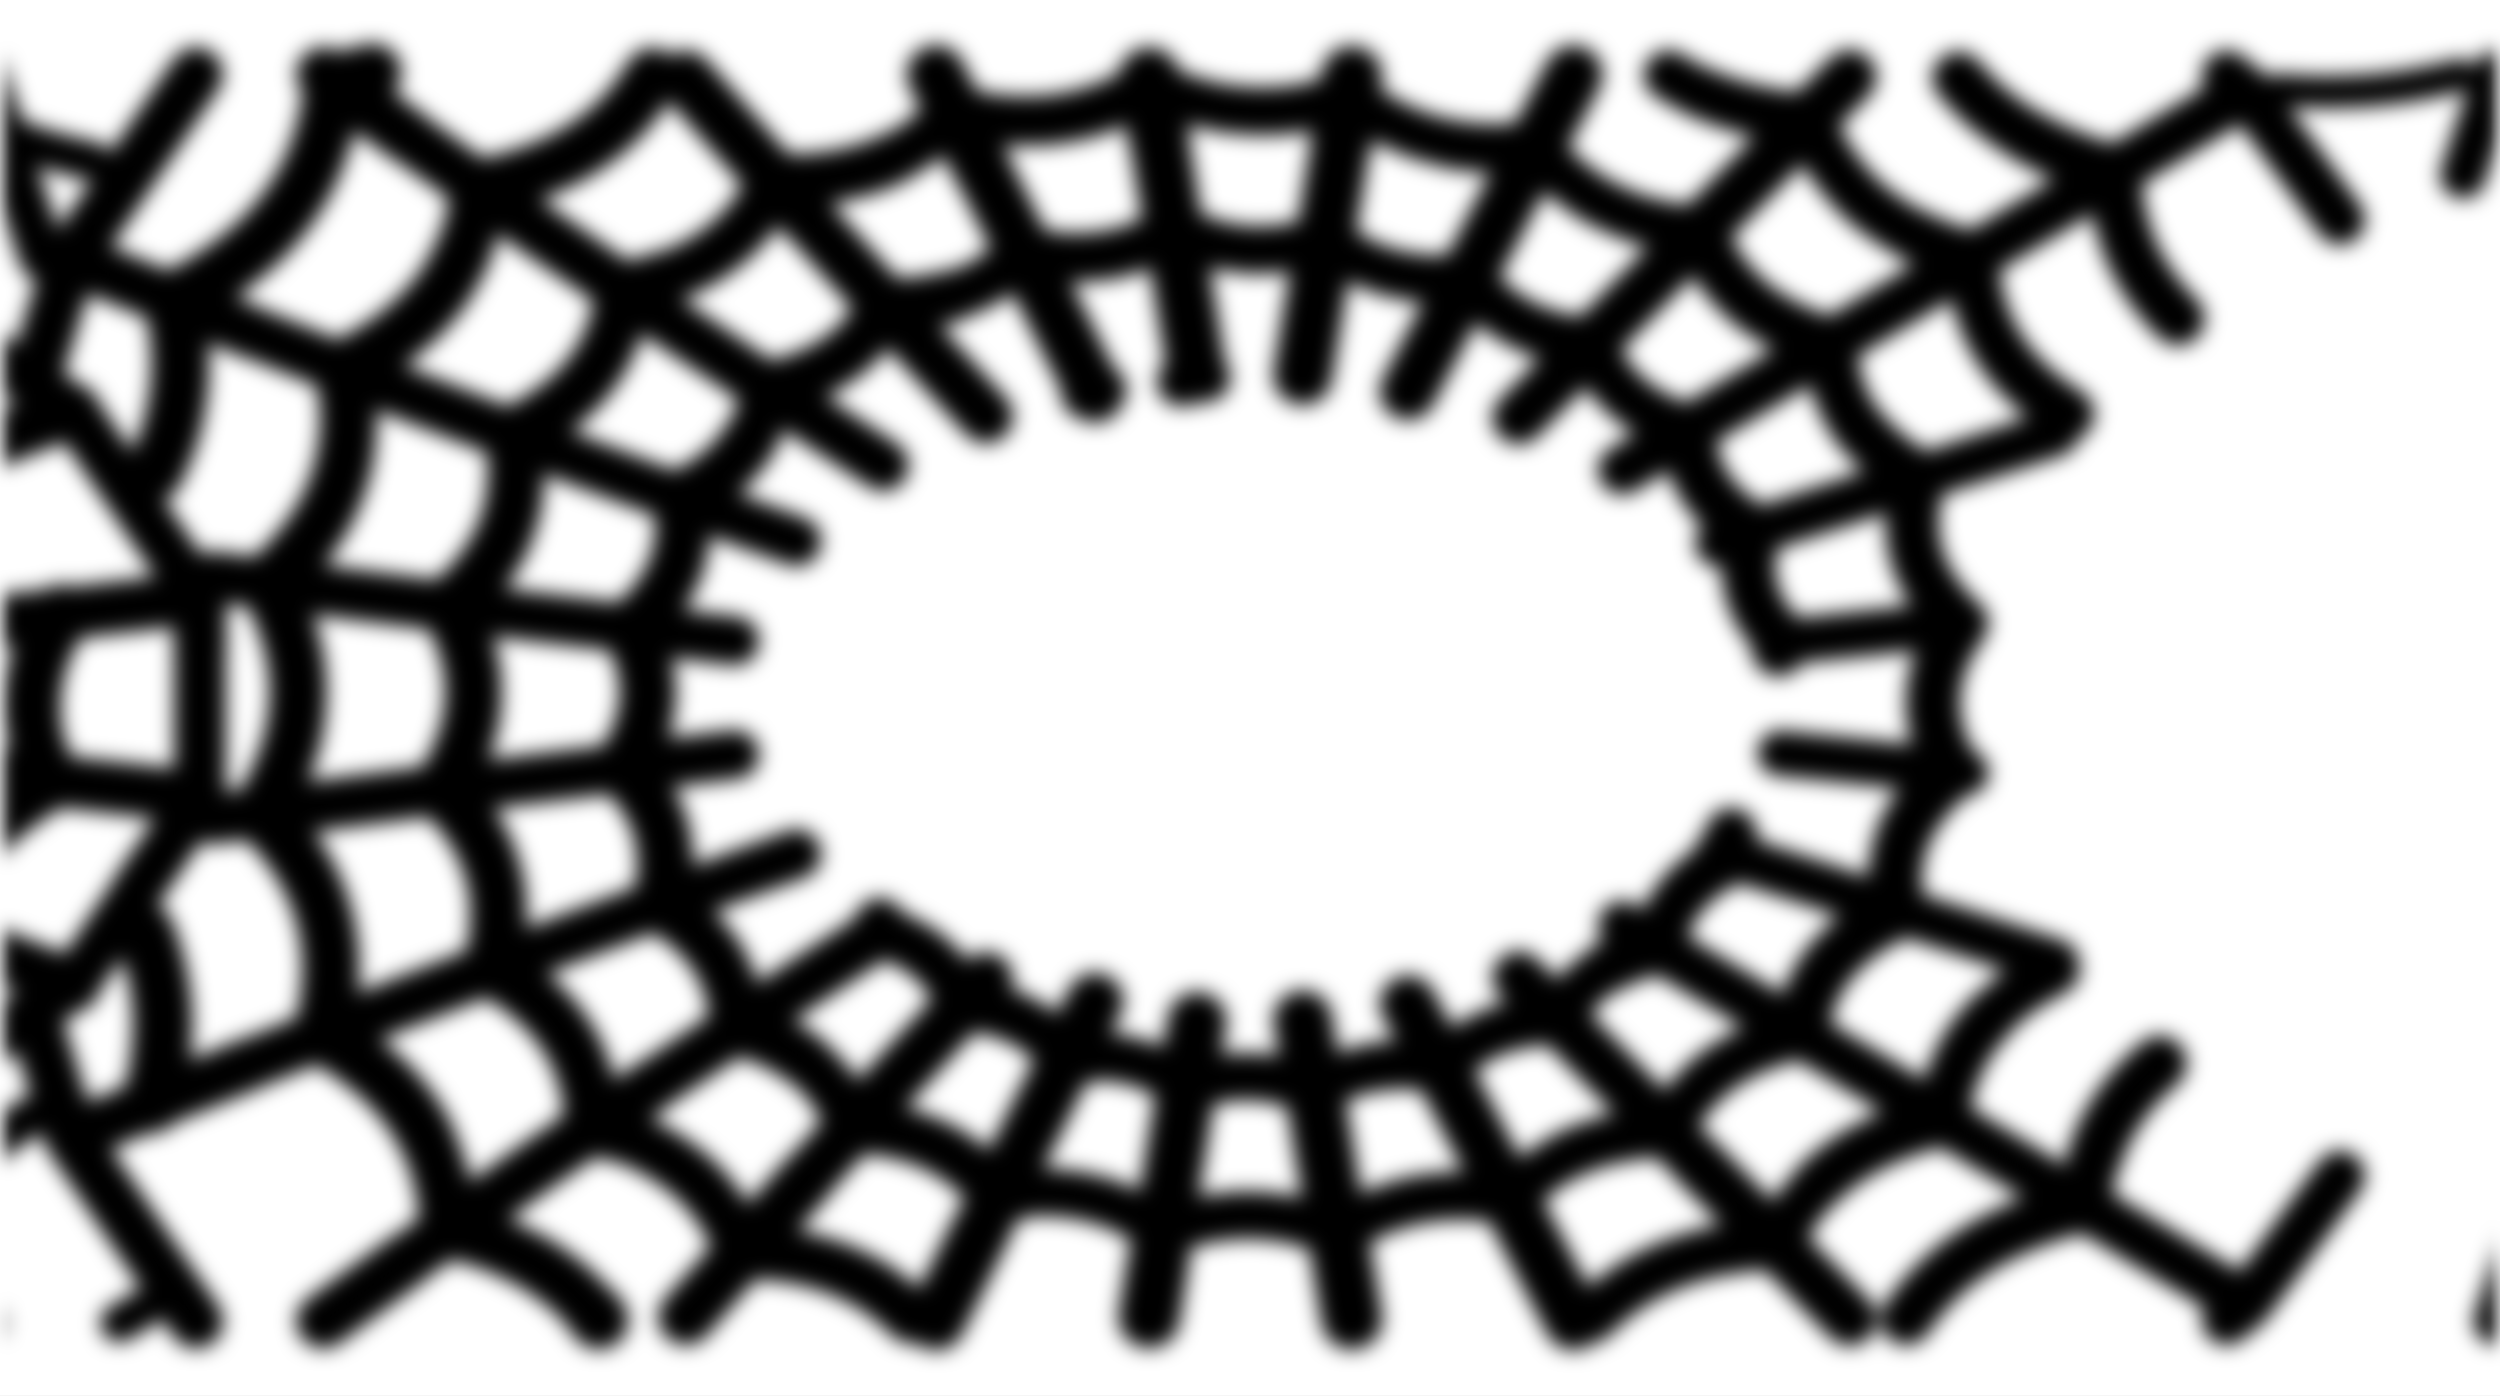
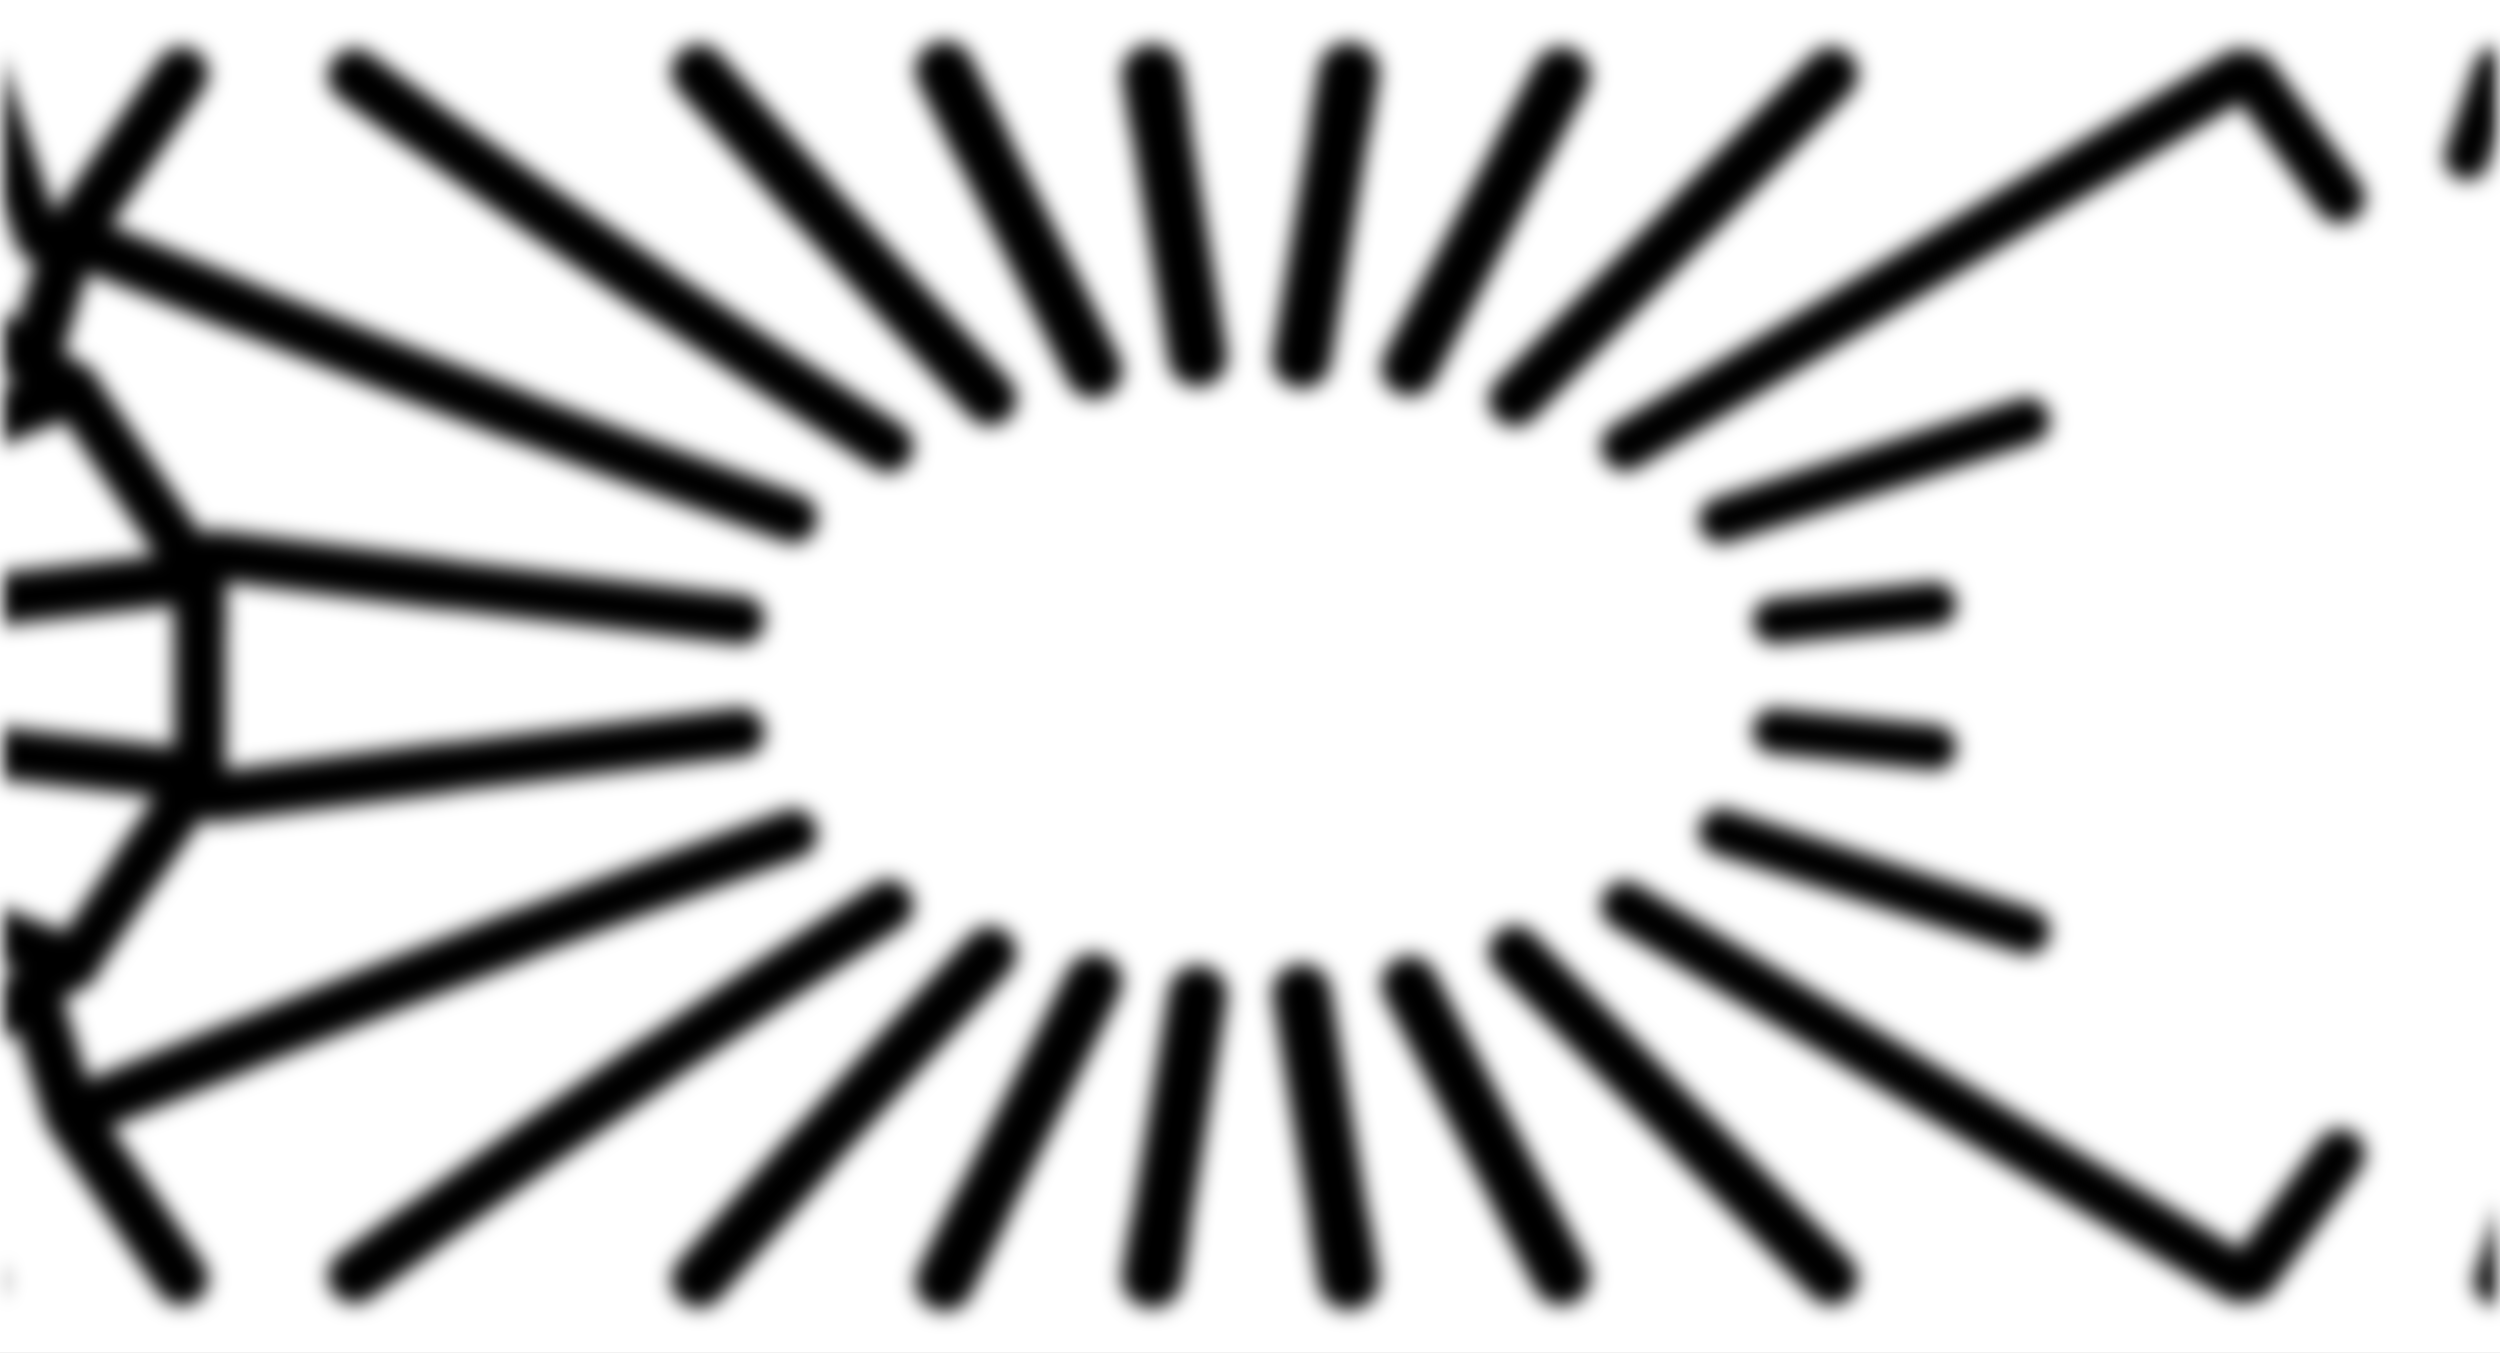
- <svg xmlns="http://www.w3.org/2000/svg" viewBox="0 0 12.536 6.997" width="12.536" height="6.997">
+ <svg xmlns="http://www.w3.org/2000/svg" viewBox="0 0 12.536 6.78" width="12.536" height="6.78">
  <defs>
    <radialGradient id="dew">
      <stop offset="0" stop-color="#000" />
      <stop offset="0.55" stop-color="#141414" />
      <stop offset="1" stop-color="#a0a0a0" />
    </radialGradient>
-     <filter id="soft" filterUnits="userSpaceOnUse" x="0" y="0" width="12.536" height="6.997">
+     <filter id="soft" filterUnits="userSpaceOnUse" x="0" y="0" width="12.536" height="6.78">
      <feGaussianBlur stdDeviation="0.05" />
    </filter>
  </defs>
-   <rect width="12.536" height="6.997" fill="#fff" />
+   <rect width="12.536" height="6.78" fill="#fff" />
  <g filter="url(#soft)" fill="none" stroke="#000" stroke-linecap="round" stroke-linejoin="round">
-     <path stroke-width="0.160" d="M11.426 0.449l0.093 0.008l0.142 0.005l0.190 -0.006l0.145 -0.014l0.097 -0.014l0.146 -0.028l0.099 -0.024" />
-     <path stroke-width="0.174" d="M12.618 6.197l0.035 0.032l0.049 -0.014" />
-     <path stroke-width="0.182" d="M12.607 0.381l0.071 0.060l0.073 0.056l0.076 0.052l0.077 0.048" />
-     <path stroke-width="0.190" d="M0.599 6.634l0.127 -0.075" />
-     <path stroke-width="0.192" d="M-0.349 0.990l0.076 -0.055l0.111 -0.091l0.105 -0.100l0.067 -0.073l0.204 0.072l0.152 0.042l0.100 0.023" />
-     <path stroke-width="0.196" d="M-0.367 5.998l0.052 0.014l0.102 -0.117l0.107 -0.105l0.113 -0.093l0.079 -0.055l0.081 -0.050" />
-     <path stroke-width="0.226" d="M8.927 3.220l0.932 -0.097M8.927 3.777l0.932 0.097" />
-     <path stroke-width="0.230" d="M12.351 0.879l0.168 -0.508M12.653 6.227l-0.134 0.399" />
-     <path stroke-width="0.232" d="M8.616 2.725l1.345 -0.440M9.961 2.285l0.347 -0.114M8.616 4.272l1.345 0.440M9.961 4.712l0.347 0.114" />
-     <path stroke-width="0.236" d="M-0.382 5.821l0.289 0.817M0.214 1.290l-0.307 -0.931" />
-     <path stroke-width="0.238" d="M5.490 5.297l0.046 0.001l0.090 0.011l0.086 0.021l0.041 0.014l0.081 0.037l0.039 0.023l0.076 0.053l0.092 -0.031l0.046 -0.011l0.091 -0.014l0.092 -0.003l0.092 0.008l0.092 0.020l0.046 0.013l0.092 0.036l0.080 -0.049l0.042 -0.020l0.042 -0.018l0.088 -0.027M7.447 1.492l-0.031 -0.032l-0.056 -0.070l-0.101 0.008l-0.097 0.000l-0.094 -0.011l-0.090 -0.019l-0.088 -0.029l-0.085 -0.039l-0.081 -0.048l-0.079 -0.058l-0.089 0.028l-0.045 0.011l-0.044 0.008l-0.090 0.010l-0.089 0.002l-0.045 -0.003l-0.089 -0.012l-0.045 -0.009M5.099 5.986l0.096 -0.007l0.094 0.001l0.090 0.009l0.088 0.017l0.086 0.025l0.042 0.015l0.081 0.038l0.079 0.045l0.076 0.053l0.093 -0.035l0.092 -0.026l0.046 -0.010l0.093 -0.013l0.092 -0.006l0.093 0.004l0.092 0.011l0.092 0.019M7.268 0.721l-0.134 -0.036l-0.129 -0.052l-0.124 -0.068l-0.118 -0.085l-0.095 0.031l-0.142 0.032l-0.095 0.012l-0.142 0.003l-0.142 -0.013l-0.095 -0.019l-0.142 -0.043l-0.095 -0.039" />
-     <path stroke-width="0.240" d="M6.524 6.126l0.093 0.028l0.092 0.036l0.080 -0.052l0.082 -0.044l0.043 -0.019l0.086 -0.031l0.089 -0.024l0.046 -0.009l0.093 -0.012l0.096 -0.004l0.098 0.004l0.152 0.020l0.062 -0.066l0.067 -0.059l0.072 -0.052l0.077 -0.045" />
-     <path stroke-width="0.242" d="M6.844 5.361l0.091 -0.016l0.095 -0.006l0.099 0.005l0.102 0.016l0.063 -0.065l0.070 -0.054l0.078 -0.045l0.041 -0.018l0.043 -0.017l0.092 -0.025l0.098 -0.015l0.106 -0.006l0.038 -0.071l0.047 -0.064l0.026 -0.029l0.060 -0.054l0.069 -0.046M8.542 1.195l-0.015 -0.040l-0.149 -0.017l-0.138 -0.032l-0.086 -0.030l-0.121 -0.056l-0.075 -0.045l-0.104 -0.079l-0.064 -0.061l-0.087 -0.104l-0.101 0.010l-0.147 0.002l-0.094 -0.007l-0.093 -0.015" />
-     <path stroke-width="0.244" d="M3.685 3.213l-1.470 -0.176M3.685 3.784l-1.470 0.176M6.109 1.229l-0.089 -0.026l-0.090 -0.034l-0.045 -0.021l-0.038 0.024l-0.080 0.041l-0.082 0.033l-0.085 0.024l-0.088 0.015l-0.091 0.006l-0.094 -0.002l-0.097 -0.012l-0.100 -0.021l-0.060 0.062l-0.067 0.054l-0.035 0.024l-0.075 0.042l-0.081 0.033l-0.042 0.014M7.852 5.797l0.040 -0.020l0.085 -0.034l0.090 -0.027l0.145 -0.027l0.156 -0.011l0.036 -0.073l0.043 -0.068l0.025 -0.032l0.053 -0.060l0.029 -0.028l0.063 -0.052l0.034 -0.024l0.073 -0.044l0.080 -0.039l0.132 -0.048l0.097 -0.025" />
-     <path stroke-width="0.246" d="M8.136 2.356l1.155 -0.700M8.136 4.641l1.155 0.700M6.047 1.892l-0.044 -0.020l-0.078 0.042M0.135 1.907l-0.509 -0.329" />
-     <path stroke-width="0.248" d="M9.291 1.656l1.192 -0.724M3.994 2.714l-0.793 -0.291l-0.575 -0.218M3.994 4.283l-0.793 0.291l-0.575 0.218M9.291 5.341l1.192 0.724M5.525 1.955l-0.049 -0.011l-0.030 0.031M5.815 0.444l-0.047 -0.022l-0.118 0.068l-0.123 0.053l-0.128 0.037l-0.133 0.022l-0.139 0.005l-0.095 -0.005l-0.097 -0.012l-0.150 -0.032l-0.061 0.064l-0.098 0.083l-0.071 0.047l-0.075 0.041M8.521 0.462l-0.079 -0.040l-0.075 -0.045" />
-     <path stroke-width="0.250" d="M10.483 0.932l0.782 -0.475M10.483 6.065l0.782 0.475M8.475 2.234l-0.005 -0.081l-0.091 -0.031l-0.042 -0.018l-0.078 -0.041l-0.069 -0.047l-0.061 -0.055l-0.053 -0.061l-0.044 -0.068l-0.019 -0.036l-0.032 -0.078l-0.099 -0.012l-0.092 -0.020l-0.087 -0.029l-0.041 -0.017l-0.040 -0.020l-0.074 -0.045l-0.069 -0.053l-0.032 -0.030M7.978 6.609l0.099 -0.090l0.108 -0.078l0.076 -0.045l0.123 -0.057l0.132 -0.044l0.094 -0.022l0.147 -0.023l0.156 -0.011l0.036 -0.074l0.041 -0.070l0.046 -0.066l0.080 -0.091M9.983 5.093l0.060 -0.057l0.066 -0.054l0.073 -0.050l0.123 -0.071M11.734 1.101l-0.469 -0.644l-0.099 -0.078M11.166 6.618l0.099 -0.078l0.469 -0.644M-0.374 5.419l0.743 -0.479l0.317 -0.474" />
-     <path stroke-width="0.252" d="M2.215 3.037l-1.147 -0.146M2.215 3.960l-1.147 0.146" />
-     <path stroke-width="0.254" d="M4.412 4.631l0.002 0.043l0.092 0.032l0.042 0.020l0.077 0.045l0.066 0.055l0.028 0.030l0.050 0.068l0.039 0.077l0.015 0.042l0.095 0.010l0.045 0.008l0.084 0.024l0.078 0.033l0.072 0.043l0.065 0.052l0.029 0.030l0.055 0.067l0.049 -0.007l0.095 -0.006M9.585 1.173l-0.076 -0.043l-0.105 -0.073l-0.063 -0.054l-0.057 -0.058l-0.077 -0.094l-0.045 -0.069l-0.040 -0.072l-0.049 -0.116l-0.151 -0.016l-0.142 -0.027l-0.133 -0.039l-0.126 -0.050M1.003 2.999l-0.634 -0.942l-0.234 -0.150" />
-     <path stroke-width="0.256" d="M4.429 2.333l-0.565 -0.375l-0.606 -0.412M2.626 2.205l-0.665 -0.259l-0.712 -0.285M2.626 4.792l-0.665 0.259l-0.712 0.285M4.429 4.664l-0.565 0.375l-0.606 0.412" />
-     <path stroke-width="0.258" d="M8.062 4.851l0.038 -0.021l0.082 -0.036l0.044 -0.015l0.096 -0.025l0.014 -0.077l0.025 -0.072l0.036 -0.067l0.047 -0.062l0.057 -0.058l0.069 -0.052l0.038 -0.024l0.085 -0.044l-0.007 -0.040l-0.005 -0.077M4.480 0.793l-0.080 0.035l-0.085 0.028l-0.134 0.030l-0.145 0.015l-0.155 0.000l-0.037 0.077l-0.022 0.037l-0.046 0.069l-0.054 0.064l-0.059 0.058l-0.066 0.052l-0.072 0.048l-0.078 0.041l-0.130 0.053M0.686 4.466l0.317 -0.468l0.000 -0.749" />
-     <path stroke-width="0.260" d="M4.770 1.485l-0.089 0.021l-0.095 0.013l-0.050 0.004l-0.103 0.000l-0.039 0.076l-0.047 0.068l-0.026 0.032l-0.059 0.058l-0.068 0.051l-0.075 0.045l-0.084 0.037l-0.091 0.031l-0.100 0.023l-0.006 0.043l-0.018 0.082l-0.013 0.039l-0.034 0.074M4.029 5.310l0.033 0.027l0.060 0.058l0.053 0.066l0.045 0.072l0.019 0.038l0.033 0.082l0.098 0.006l0.093 0.013l0.088 0.020l0.083 0.028l0.078 0.035l0.037 0.020l0.070 0.046l0.034 0.026l0.063 0.056l0.029 0.031l0.056 0.067l0.098 -0.015M9.116 5.938l0.060 -0.055l0.065 -0.051l0.070 -0.047l0.076 -0.042l0.081 -0.039l0.087 -0.034l0.091 -0.029l0.098 -0.026l0.010 -0.079l0.017 -0.077l0.024 -0.073l0.030 -0.070l0.037 -0.068l0.043 -0.064l0.078 -0.091M9.559 6.613l0.074 -0.101l0.085 -0.092l0.095 -0.084l0.107 -0.075l0.117 -0.066l0.128 -0.058l0.139 -0.050l0.150 -0.040l0.016 -0.119l0.029 -0.114M-0.342 3.151l1.345 -0.152M-0.342 3.846l1.345 0.152" />
-     <path stroke-width="0.262" d="M1.249 1.661l-0.894 -0.364M1.249 5.336l-0.894 0.364M10.371 2.077l-0.110 -0.075l-0.095 -0.082l-0.081 -0.088l-0.067 -0.095l-0.053 -0.102l-0.039 -0.108l-0.024 -0.114l-0.010 -0.121l-0.140 -0.045l-0.086 -0.035l-0.081 -0.039M10.170 0.685l-0.109 -0.070l-0.098 -0.077l-0.060 -0.056l-0.082 -0.091" />
-     <path stroke-width="0.264" d="M7.616 2.095l0.887 -0.915M3.258 1.546l-0.569 -0.398l-0.647 -0.466M3.258 5.451l-0.569 0.398l-0.647 0.466M7.616 4.902l0.887 0.915M9.306 2.124l-0.040 -0.065l-0.017 -0.034l-0.029 -0.070l-0.011 -0.037l-0.017 -0.075l-0.006 -0.039l-0.005 -0.081l-0.093 -0.030l-0.127 -0.054l-0.113 -0.066l-0.067 -0.050l-0.060 -0.056l-0.055 -0.060l-0.024 -0.032l-0.045 -0.068l-0.020 -0.036l-0.035 -0.076M3.115 5.692l0.088 0.035l0.120 0.063l0.107 0.075l0.064 0.056l0.057 0.061l0.026 0.033l0.049 0.069l0.061 0.114l0.033 0.082l0.100 0.003l0.142 0.015l0.133 0.029l0.125 0.042M4.220 6.369l0.115 0.055l0.072 0.044l0.100 0.077l0.062 0.059M1.003 3.249l0.000 -0.250" />
-     <path stroke-width="0.266" d="M-0.379 2.346l0.748 -0.289M-0.379 4.651l0.748 0.289" />
-     <path stroke-width="0.268" d="M9.833 3.126l-0.033 -0.032l-0.059 -0.065l-0.049 -0.067l-0.040 -0.069l-0.016 -0.035l-0.026 -0.072l-0.016 -0.075l-0.004 -0.037l-0.002 -0.078l0.008 -0.079l0.007 -0.040l0.022 -0.082l-0.080 -0.047l-0.104 -0.078l-0.086 -0.085l-0.049 -0.061M10.921 1.597l-0.056 -0.058l-0.073 -0.092l-0.062 -0.098l-0.034 -0.068l-0.029 -0.071l-0.034 -0.111l-0.021 -0.116l-0.010 -0.122l-0.141 -0.044l-0.089 -0.034l-0.084 -0.036l-0.118 -0.062M0.984 0.372l-0.629 0.925l-0.063 0.205M0.292 1.502l-0.100 0.329M0.192 5.166l0.163 0.534l0.435 0.642" />
-     <path stroke-width="0.270" d="M8.503 1.180l0.772 -0.795M4.945 2.087l-0.462 -0.508l-0.434 -0.487M4.945 4.910l-0.462 0.508l-0.434 0.487M8.503 5.817l0.772 0.795M8.919 3.255l0.025 -0.037l-0.060 -0.065l-0.049 -0.067l-0.035 -0.071l-0.023 -0.073l-0.010 -0.075l0.002 -0.079l0.016 -0.081l0.012 -0.042l-0.040 -0.023l-0.071 -0.050l-0.061 -0.055l-0.051 -0.059l-0.041 -0.064l-0.016 -0.034l-0.026 -0.071l-0.016 -0.075M9.033 5.185l0.005 -0.040l0.016 -0.077l0.024 -0.073l0.032 -0.069l0.019 -0.033l0.045 -0.064l0.026 -0.030l0.057 -0.058l0.065 -0.054l0.074 -0.050l0.125 -0.069l-0.014 -0.079l-0.004 -0.038l0.000 -0.076l0.009 -0.074l0.008 -0.037l0.023 -0.071M0.790 6.342l0.194 0.283" />
-     <path stroke-width="0.272" d="M2.042 0.682l-0.420 -0.309M2.042 6.315l-0.420 0.309M3.335 4.366l-0.011 0.084l-0.022 0.086l0.042 0.025l0.077 0.052l0.067 0.057l0.057 0.061l0.049 0.067l0.038 0.070l0.016 0.038l0.025 0.078l0.015 0.082l0.006 0.088l0.095 0.029l0.088 0.036l0.080 0.042l0.072 0.049M9.543 4.193l0.014 -0.035l0.037 -0.068l0.046 -0.066l0.055 -0.064l0.032 -0.032l0.069 -0.061l-0.040 -0.074l-0.031 -0.074l-0.011 -0.037l-0.016 -0.074l-0.004 -0.037l-0.001 -0.074l0.008 -0.074l0.008 -0.038l0.023 -0.074l0.033 -0.074l0.020 -0.037l0.048 -0.074" />
-     <path stroke-width="0.274" d="M3.773 2.182l-0.044 0.068l-0.053 0.064l-0.031 0.031l-0.069 0.056l-0.038 0.027l-0.085 0.049l-0.045 0.022l0.013 0.082l0.003 0.080l-0.008 0.077l-0.017 0.075l-0.013 0.036l-0.032 0.071l-0.043 0.069l-0.053 0.067l-0.031 0.033l-0.068 0.063l0.021 0.039M3.317 1.400l-0.094 0.029l-0.101 0.023l-0.012 0.086l-0.008 0.042l-0.024 0.080l-0.014 0.039l-0.035 0.074l-0.021 0.036l-0.046 0.068l-0.055 0.064l-0.030 0.031l-0.066 0.058l-0.115 0.080l-0.131 0.072l0.015 0.089l0.007 0.086M10.499 5.814l0.026 -0.072l0.031 -0.071l0.038 -0.067l0.042 -0.066l0.074 -0.093l0.057 -0.058l0.062 -0.056" />
-     <path stroke-width="0.276" d="M3.271 0.379l-0.069 0.107l-0.080 0.096l-0.091 0.085l-0.104 0.075l-0.115 0.065l-0.126 0.054l-0.139 0.044l-0.150 0.034l-0.018 0.132l-0.020 0.083l-0.026 0.080" />
-     <path stroke-width="0.278" d="M4.049 1.092l-0.609 -0.699M4.049 5.905l-0.609 0.699M2.495 4.681l-0.014 0.086l-0.022 0.089l0.123 0.075l0.072 0.055l0.065 0.059l0.057 0.062l0.026 0.033l0.047 0.068l0.039 0.071l0.031 0.076l0.013 0.039l0.021 0.082l0.007 0.042l0.011 0.132l0.144 0.042" />
-     <path stroke-width="0.280" d="M2.140 5.708l0.047 0.115l0.034 0.123l0.019 0.130l0.006 0.091l0.098 0.025l0.094 0.029l0.088 0.034l0.123 0.060l0.076 0.045l0.104 0.076l0.063 0.056l0.086 0.092" />
-     <path stroke-width="0.282" d="M3.180 3.191l0.033 0.077l0.022 0.078l0.012 0.077l0.001 0.078l-0.009 0.077l-0.020 0.077l-0.031 0.078l-0.020 0.039l-0.046 0.078l0.061 0.066l0.027 0.035l0.046 0.070l0.036 0.072l0.025 0.075l0.015 0.078l0.005 0.080l-0.002 0.040" />
-     <path stroke-width="0.284" d="M7.061 1.963l0.559 -1.072M7.061 5.034l0.559 1.072M2.587 2.357l-0.002 0.085l-0.010 0.082l-0.020 0.080l-0.028 0.078l-0.017 0.038l-0.042 0.075l-0.050 0.073l-0.059 0.071l-0.106 0.103l0.059 0.120l0.039 0.120l0.016 0.079l0.004 0.040l0.003 0.080l-0.001 0.039M2.373 3.520l-0.010 0.080l-0.008 0.040l-0.022 0.080l-0.049 0.120l-0.069 0.120l0.094 0.103l0.052 0.070l0.044 0.073l0.018 0.036l0.032 0.076l0.023 0.077l0.009 0.039l0.011 0.080l0.002 0.083l-0.005 0.084M2.333 1.234l-0.033 0.076l-0.061 0.109l-0.048 0.068l-0.085 0.096l-0.100 0.088l-0.074 0.055l-0.124 0.076l-0.090 0.047l0.023 0.136l0.006 0.089l0.000 0.086l-0.015 0.126M-0.369 4.691l0.060 -0.013l0.010 -0.084l0.009 -0.041l0.011 -0.040l0.028 -0.079l0.018 -0.039l0.042 -0.076l0.052 -0.073l0.061 -0.071l0.033 -0.035l0.075 -0.067l0.129 -0.097l0.098 -0.061l-0.039 -0.084l-0.029 -0.084l-0.020 -0.083l-0.009 -0.084" />
-     <path stroke-width="0.286" d="M5.491 1.975l-0.561 -1.122M5.491 5.022l-0.561 1.122M1.732 2.286l-0.019 0.082l-0.026 0.080l-0.033 0.078l-0.040 0.076l-0.048 0.075l-0.055 0.073l-0.095 0.107l-0.073 0.070l0.043 0.082l0.035 0.082l0.041 0.123l0.025 0.123l0.009 0.123M1.496 3.460l-0.007 0.122l-0.013 0.082l-0.020 0.082l-0.028 0.082l-0.034 0.082l-0.041 0.083l-0.048 0.082l0.066 0.070l0.059 0.070l0.053 0.072l0.046 0.074l0.038 0.075l0.033 0.077l0.035 0.118M1.635 4.631l0.020 0.123l0.005 0.126l-0.011 0.130l-0.015 0.089l-0.022 0.091l0.085 0.049l0.079 0.053l0.107 0.084l0.064 0.060l0.057 0.063l0.052 0.066l0.045 0.070l0.039 0.073" />
-     <path stroke-width="0.288" d="M1.869 0.363l-0.097 0.024l-0.102 0.021l-0.017 0.134l-0.028 0.128l-0.041 0.121l-0.034 0.077l-0.039 0.074l-0.069 0.106l-0.081 0.100l-0.061 0.062l-0.067 0.060l-0.109 0.085" />
-     <path stroke-width="0.290" d="M1.124 1.355l-0.122 0.079l-0.135 0.073l0.025 0.139l0.009 0.091l0.004 0.089l-0.007 0.130l-0.021 0.127l-0.021 0.082l-0.028 0.081l-0.052 0.119M0.160 3.580l0.000 -0.085l0.004 -0.042l0.015 -0.084l0.011 -0.042l0.030 -0.084l0.019 -0.041l0.044 -0.084l0.026 -0.042" />
-     <path stroke-width="0.292" d="M7.620 0.891l0.270 -0.517M7.620 6.106l0.270 0.517" />
-     <path stroke-width="0.294" d="M4.930 0.853l-0.236 -0.479M4.930 6.144l-0.236 0.479M2.978 6.584l0.026 0.034" />
-     <path stroke-width="0.296" d="M6.533 1.882l0.190 -1.162M6.003 1.874l-0.191 -1.177M6.003 5.123l-0.191 1.177M6.533 5.115l0.190 1.162" />
-     <path stroke-width="0.298" d="M0.725 4.675l0.030 0.079l0.033 0.121l0.021 0.125l0.006 0.084l0.001 0.087l-0.010 0.133l-0.014 0.090l-0.031 0.139" />
-     <path stroke-width="0.306" d="M6.723 0.720l0.056 -0.336M6.723 6.277l0.056 0.336" />
-     <path stroke-width="0.308" d="M5.812 0.697l-0.049 -0.305M5.812 6.300l-0.049 0.305" />
+     <path stroke="#000000" stroke-width="0.226" d="M8.901 3.115l0.797 -0.083M8.901 3.666l0.797 0.083" />
+     <path stroke="#000000" stroke-width="0.228" d="M12.371 0.789l0.148 -0.436M12.657 6.031l-0.138 0.396" />
+     <path stroke="#000000" stroke-width="0.232" d="M8.634 2.610l1.355 -0.443M9.989 2.167l0.175 -0.057M8.634 4.170l1.355 0.443M9.989 4.613l0.175 0.057" />
+     <path stroke="#000000" stroke-width="0.234" d="M-0.377 5.649l0.284 0.776M0.194 1.196l-0.287 -0.841" />
+     <path stroke="#000000" stroke-width="0.244" d="M3.713 3.108l-1.481 -0.178M3.713 3.672l-1.481 0.178" />
+     <path stroke="#000000" stroke-width="0.246" d="M8.150 2.239l1.164 -0.705M8.150 4.541l1.164 0.706M0.135 1.798l-0.509 -0.329" />
+     <path stroke="#000000" stroke-width="0.248" d="M9.314 1.534l1.163 -0.707M3.976 2.599l-0.798 -0.293l-0.579 -0.220M3.976 4.181l-0.798 0.293l-0.579 0.220M9.314 5.247l1.163 0.706" />
+     <path stroke="#000000" stroke-width="0.250" d="M10.477 0.827l0.751 -0.455M10.477 5.953l0.751 0.455M-0.374 5.311l0.743 -0.480l0.317 -0.474" />
+     <path stroke="#000000" stroke-width="0.252" d="M2.232 2.930l-1.155 -0.146M2.232 3.850l-1.155 0.146M11.734 0.993l-0.445 -0.612M11.289 6.399l0.445 -0.611" />
+     <path stroke="#000000" stroke-width="0.254" d="M1.003 2.891l-0.634 -0.942l-0.234 -0.151" />
+     <path stroke="#000000" stroke-width="0.256" d="M4.453 2.240l-0.570 -0.378l-0.609 -0.414M2.599 2.086l-0.671 -0.261l-0.718 -0.288M2.599 4.694l-0.671 0.262l-0.718 0.287M4.453 4.540l-0.570 0.378l-0.609 0.414" />
+     <path stroke="#000000" stroke-width="0.258" d="M0.686 4.357l0.317 -0.467l0.000 -0.750" />
+     <path stroke="#000000" stroke-width="0.260" d="M-0.383 3.047l1.386 -0.156M-0.383 3.733l1.386 0.157" />
+     <path stroke="#000000" stroke-width="0.262" d="M1.210 1.537l-0.855 -0.348M1.210 5.243l-0.855 0.348" />
+     <path stroke="#000000" stroke-width="0.264" d="M7.597 2.006l0.894 -0.922M3.274 1.448l-0.574 -0.401l-0.613 -0.441M3.274 5.332l-0.574 0.401l-0.613 0.441M7.597 4.774l0.894 0.923M1.003 3.140l0.000 -0.249" />
+     <path stroke="#000000" stroke-width="0.266" d="M-0.381 2.239l0.750 -0.290M-0.381 4.541l0.750 0.290" />
+     <path stroke="#000000" stroke-width="0.268" d="M0.911 0.370l-0.556 0.819l-0.100 0.328M0.255 1.517l-0.063 0.205M0.192 5.058l0.163 0.533l0.435 0.643M0.790 6.234l0.121 0.177" />
+     <path stroke="#000000" stroke-width="0.270" d="M8.491 1.084l0.692 -0.712M4.964 1.999l-0.436 -0.479l-0.467 -0.522M2.087 0.606l-0.308 -0.226M2.087 6.174l-0.308 0.226M4.964 4.781l-0.436 0.479l-0.467 0.522M8.491 5.697l0.692 0.711" />
+     <path stroke="#000000" stroke-width="0.278" d="M4.061 0.998l-0.555 -0.636M4.061 5.782l-0.555 0.636" />
+     <path stroke="#000000" stroke-width="0.284" d="M7.068 1.843l0.562 -1.080M7.068 4.937l0.562 1.081" />
+     <path stroke="#000000" stroke-width="0.286" d="M5.485 1.855l-0.565 -1.131M5.485 4.925l-0.565 1.131" />
+     <path stroke="#000000" stroke-width="0.290" d="M7.630 0.763l0.200 -0.382M7.630 6.018l0.200 0.382" />
+     <path stroke="#000000" stroke-width="0.294" d="M4.920 0.724l-0.183 -0.371M4.920 6.056l-0.183 0.371" />
+     <path stroke="#000000" stroke-width="0.296" d="M6.528 1.799l0.193 -1.170M6.007 1.791l-0.192 -1.186M6.007 4.989l-0.192 1.186M6.528 4.981l0.193 1.171" />
+     <path stroke="#000000" stroke-width="0.306" d="M6.721 0.629l0.043 -0.264M5.815 0.605l-0.037 -0.230M5.815 6.175l-0.037 0.230M6.721 6.152l0.043 0.263" />
  </g>
</svg>
